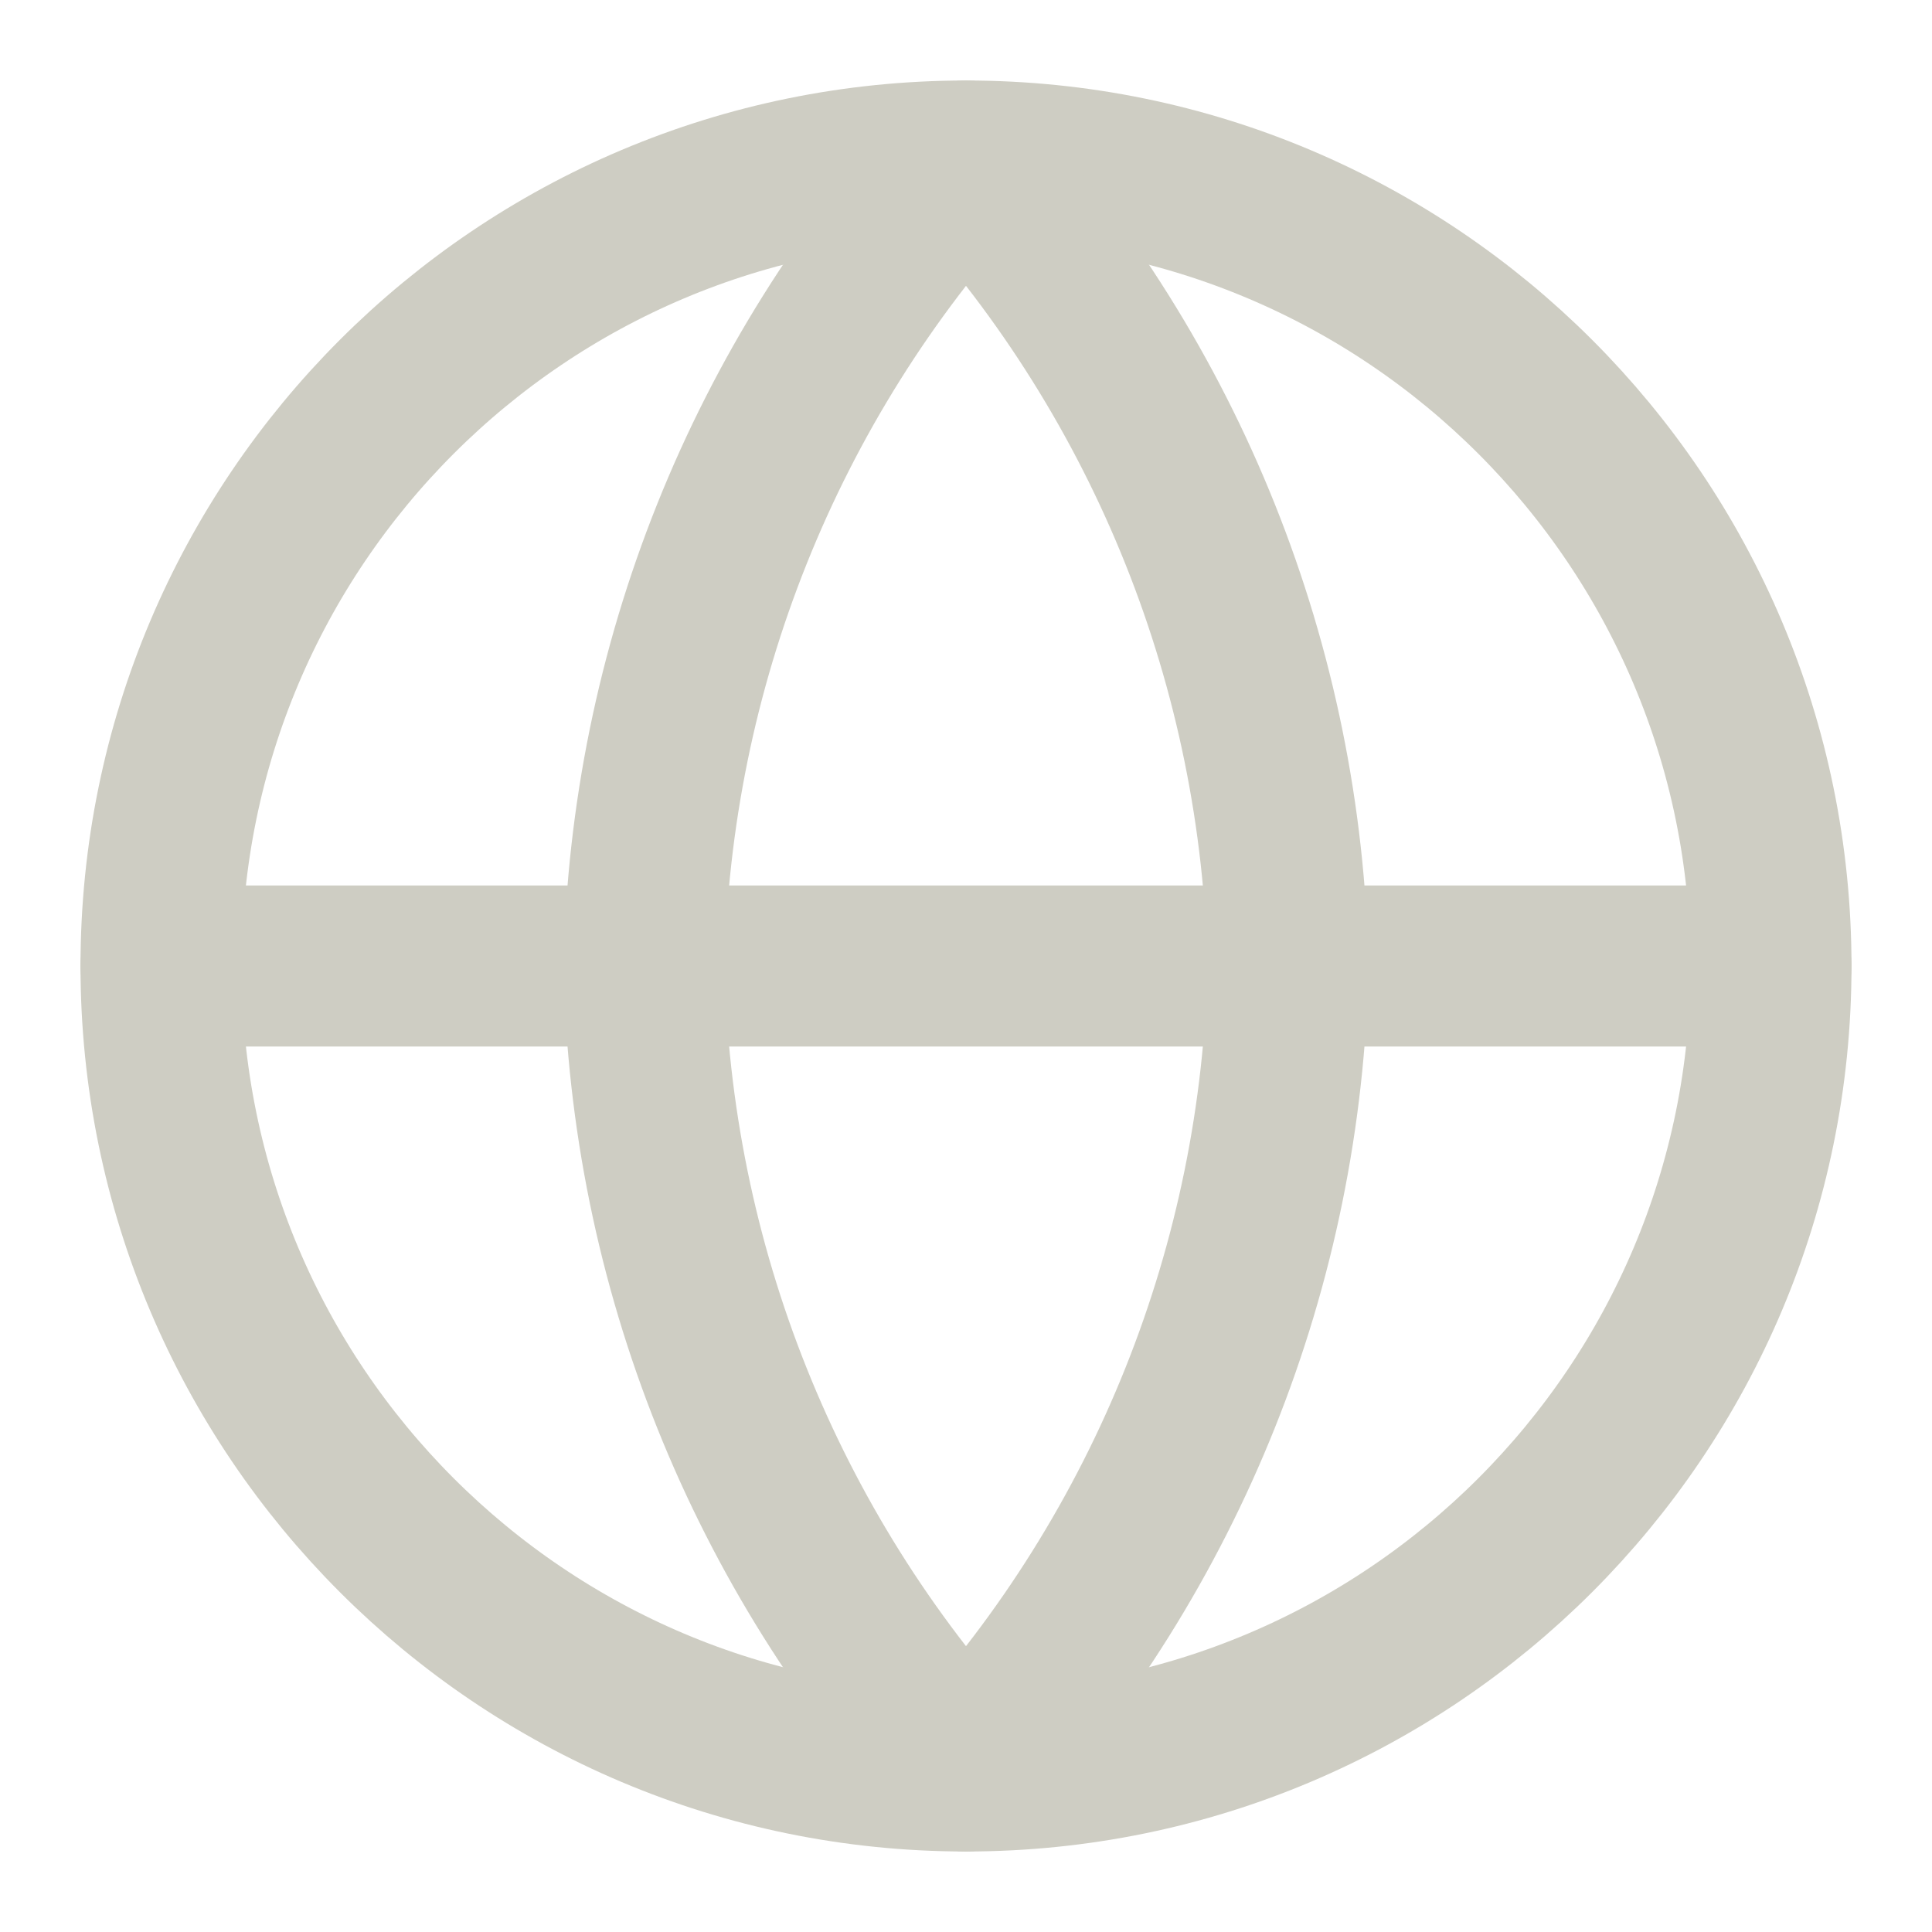
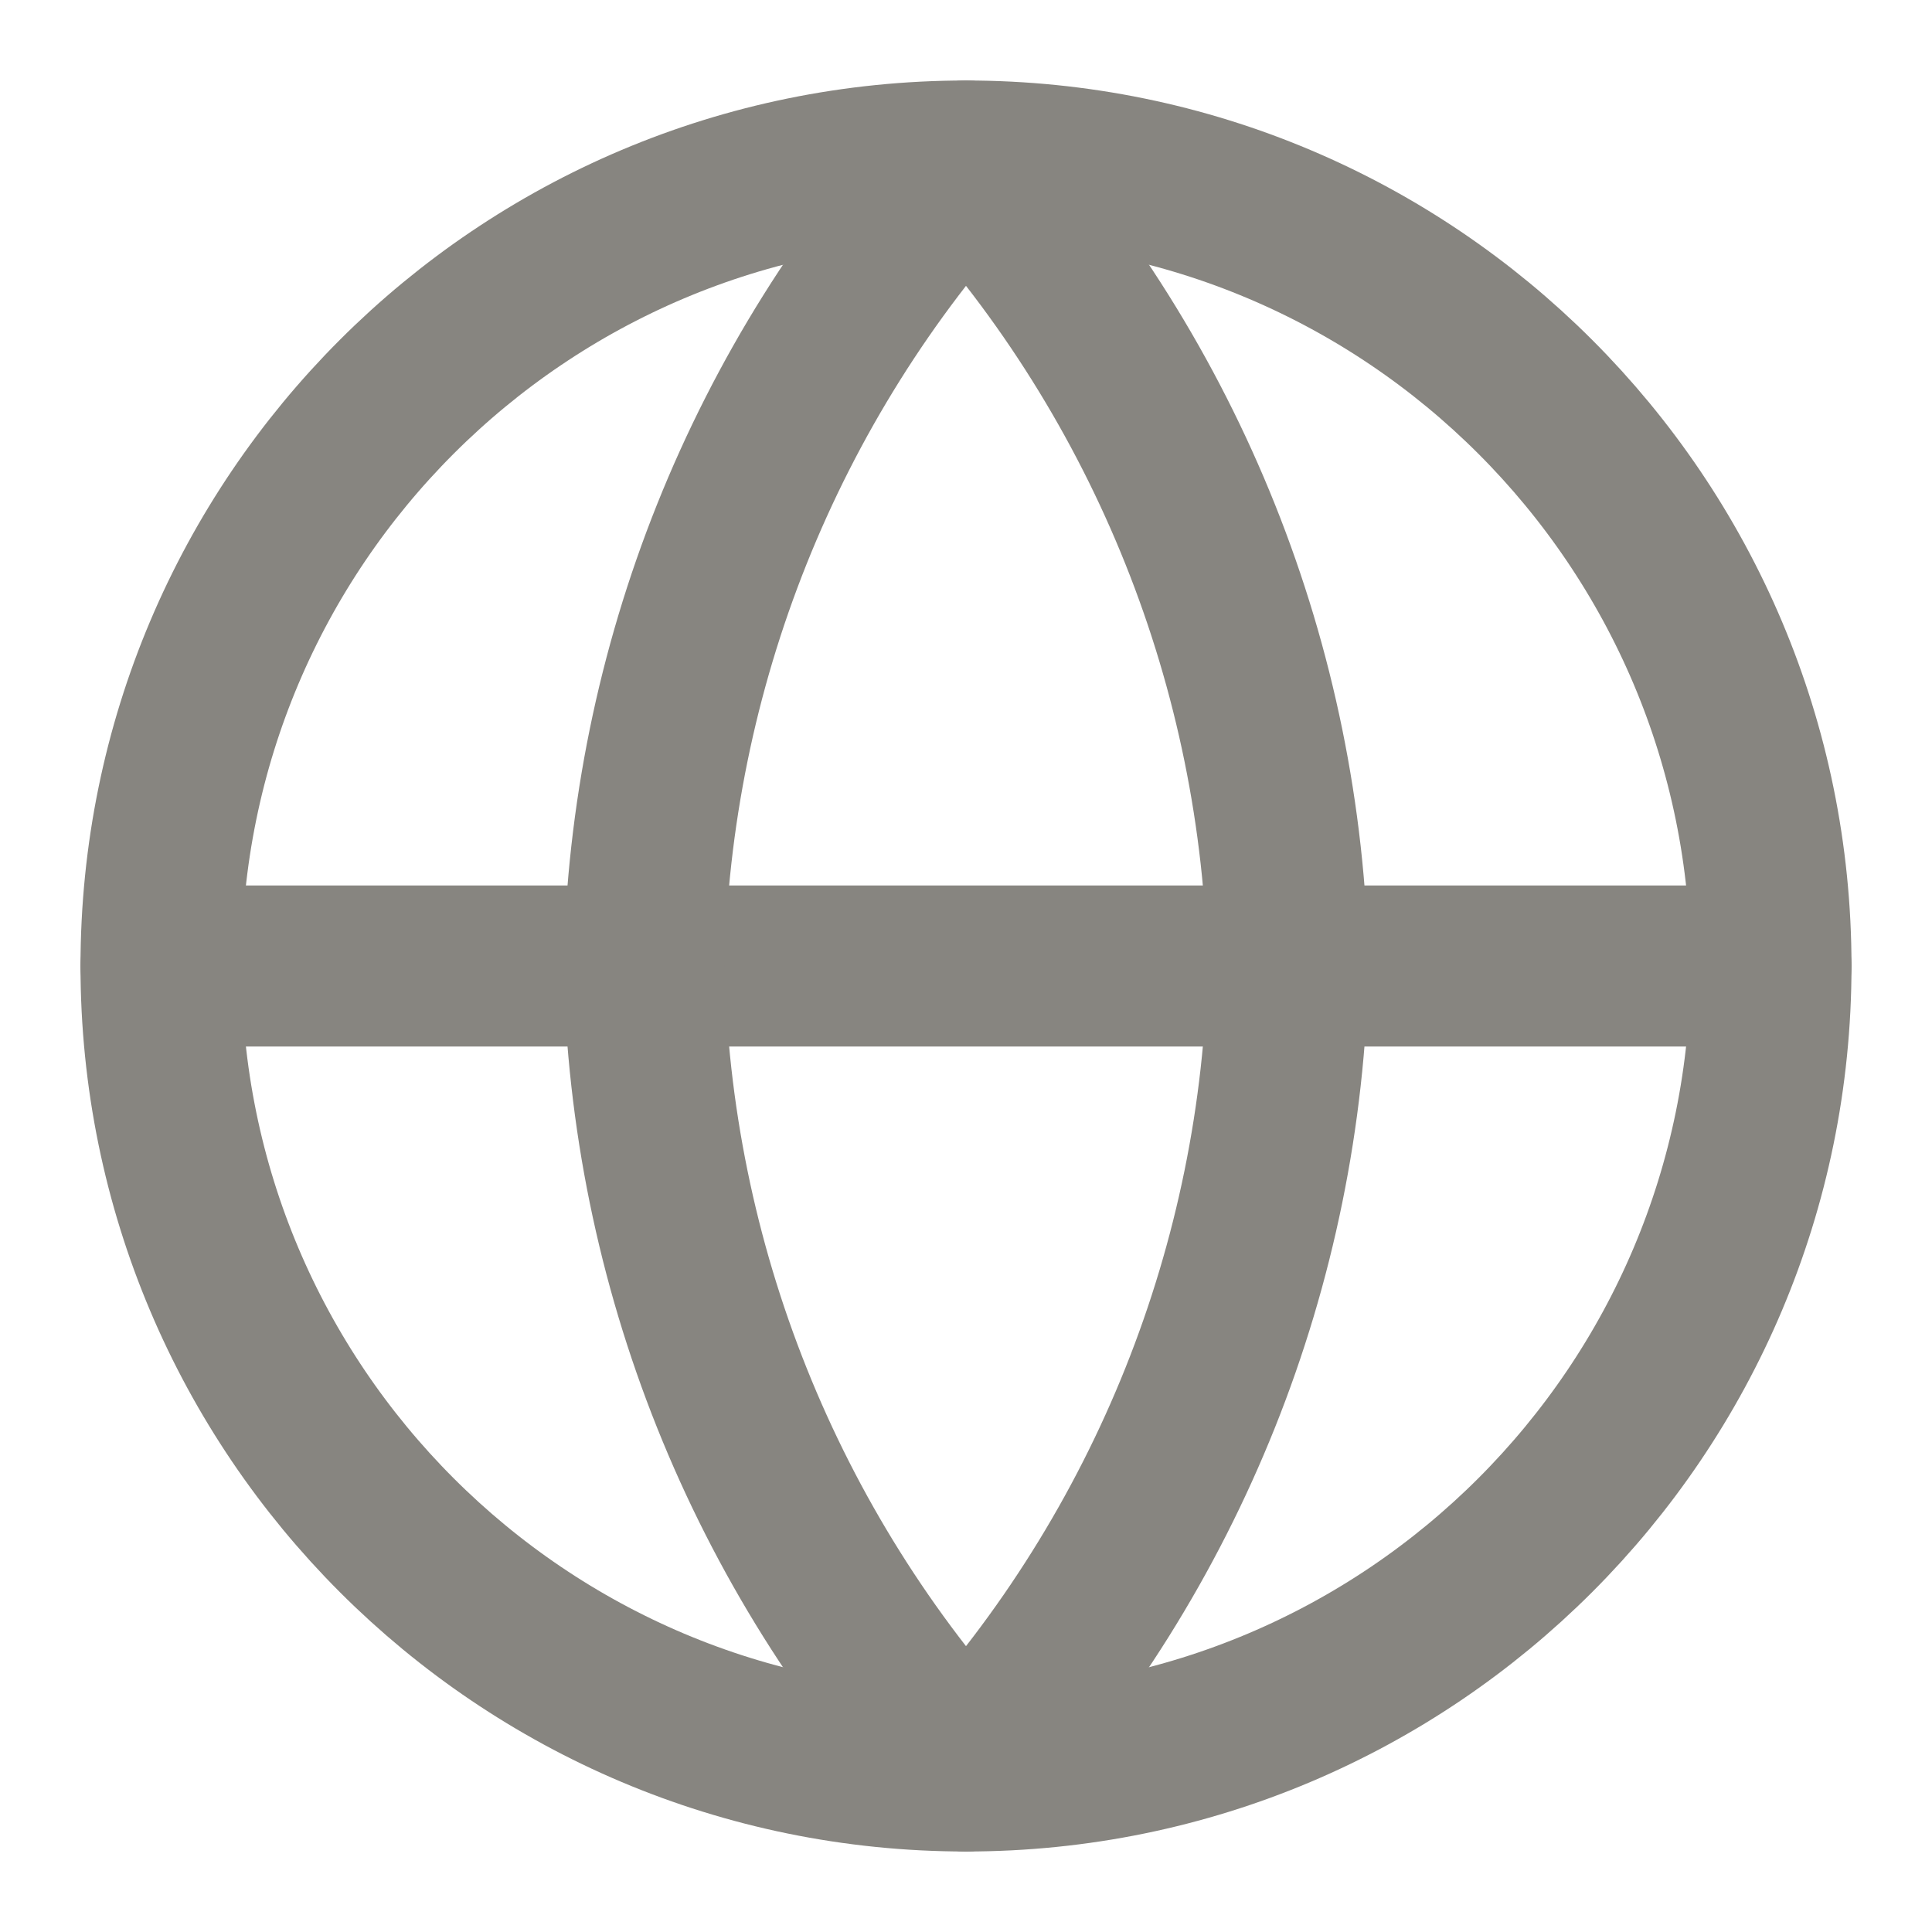
- <svg xmlns="http://www.w3.org/2000/svg" width="44" height="44" viewBox="0 0 24 24" fill="none" stroke="#CECDC3" stroke-width="2" stroke-linecap="round" stroke-linejoin="round" class="feather feather-globe">
+ <svg xmlns="http://www.w3.org/2000/svg" width="44" height="44" viewBox="0 0 24 24" fill="none" stroke="#878580" stroke-width="2" stroke-linecap="round" stroke-linejoin="round" class="feather feather-globe">
  <circle cx="12" cy="12" r="10" />
  <line x1="2" y1="12" x2="22" y2="12" />
  <path d="M12 2a15.3 15.3 0 0 1 4 10 15.3 15.3 0 0 1-4 10 15.3 15.3 0 0 1-4-10 15.3 15.3 0 0 1 4-10z" />
</svg>
